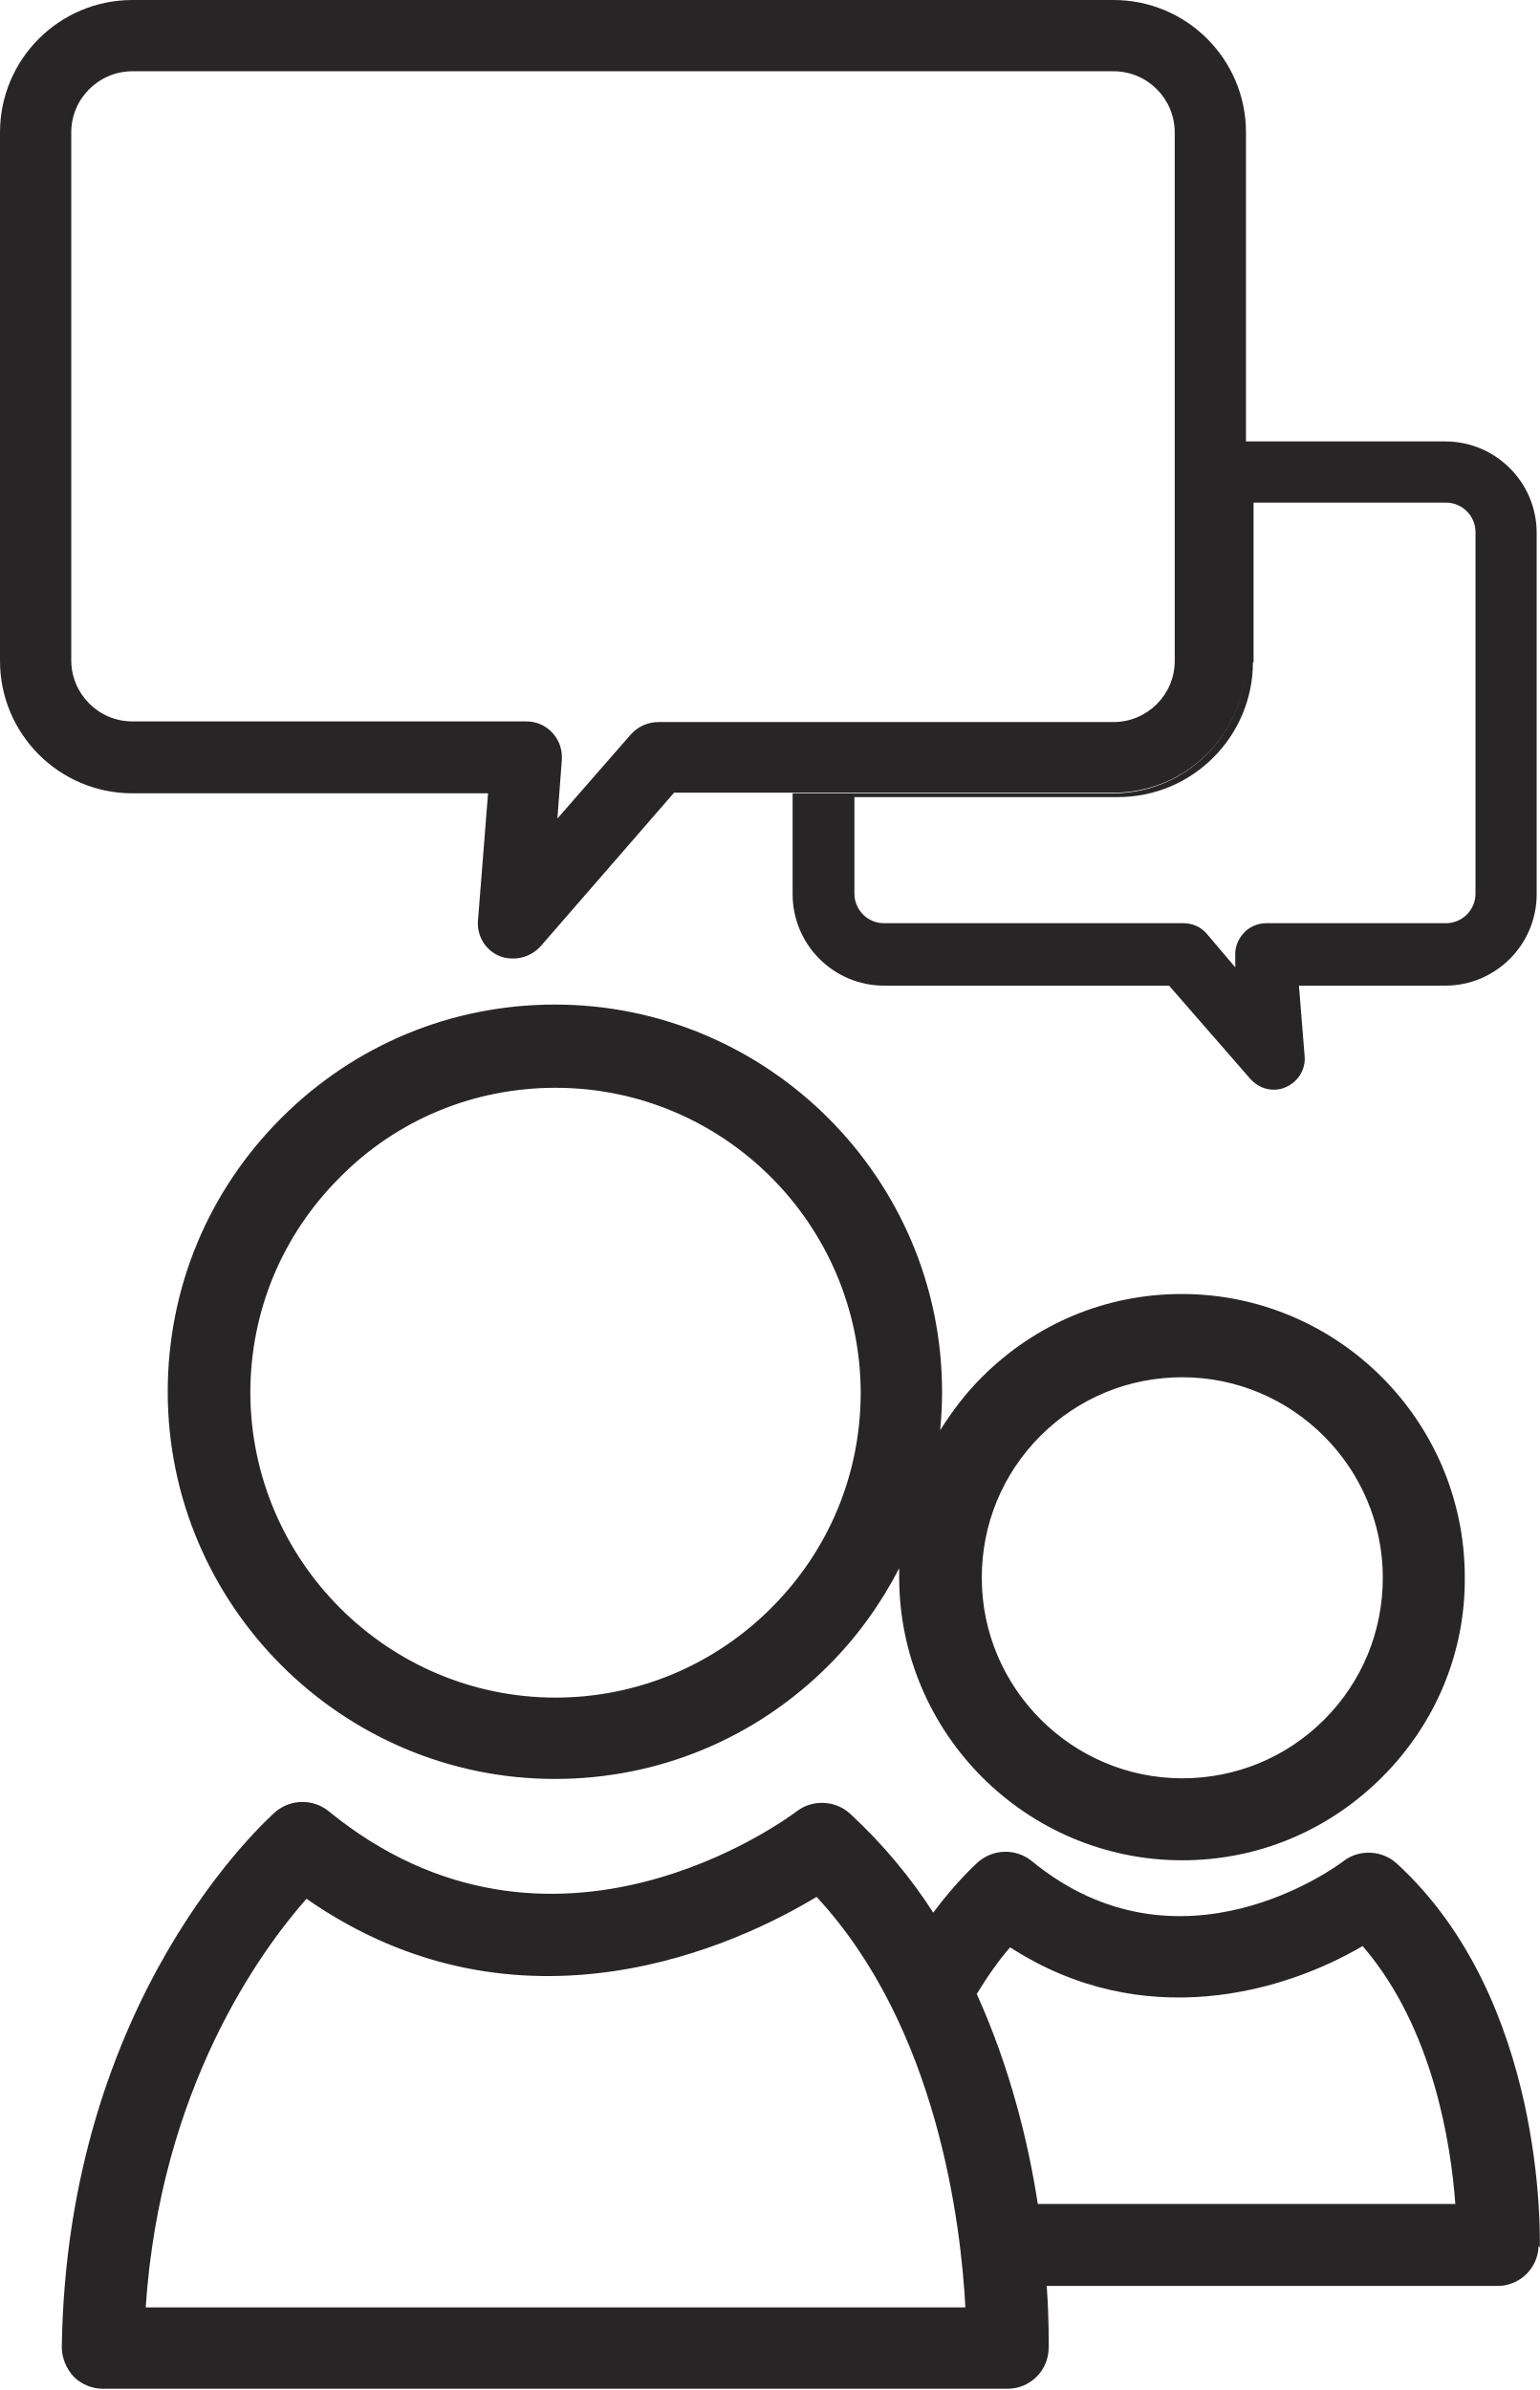
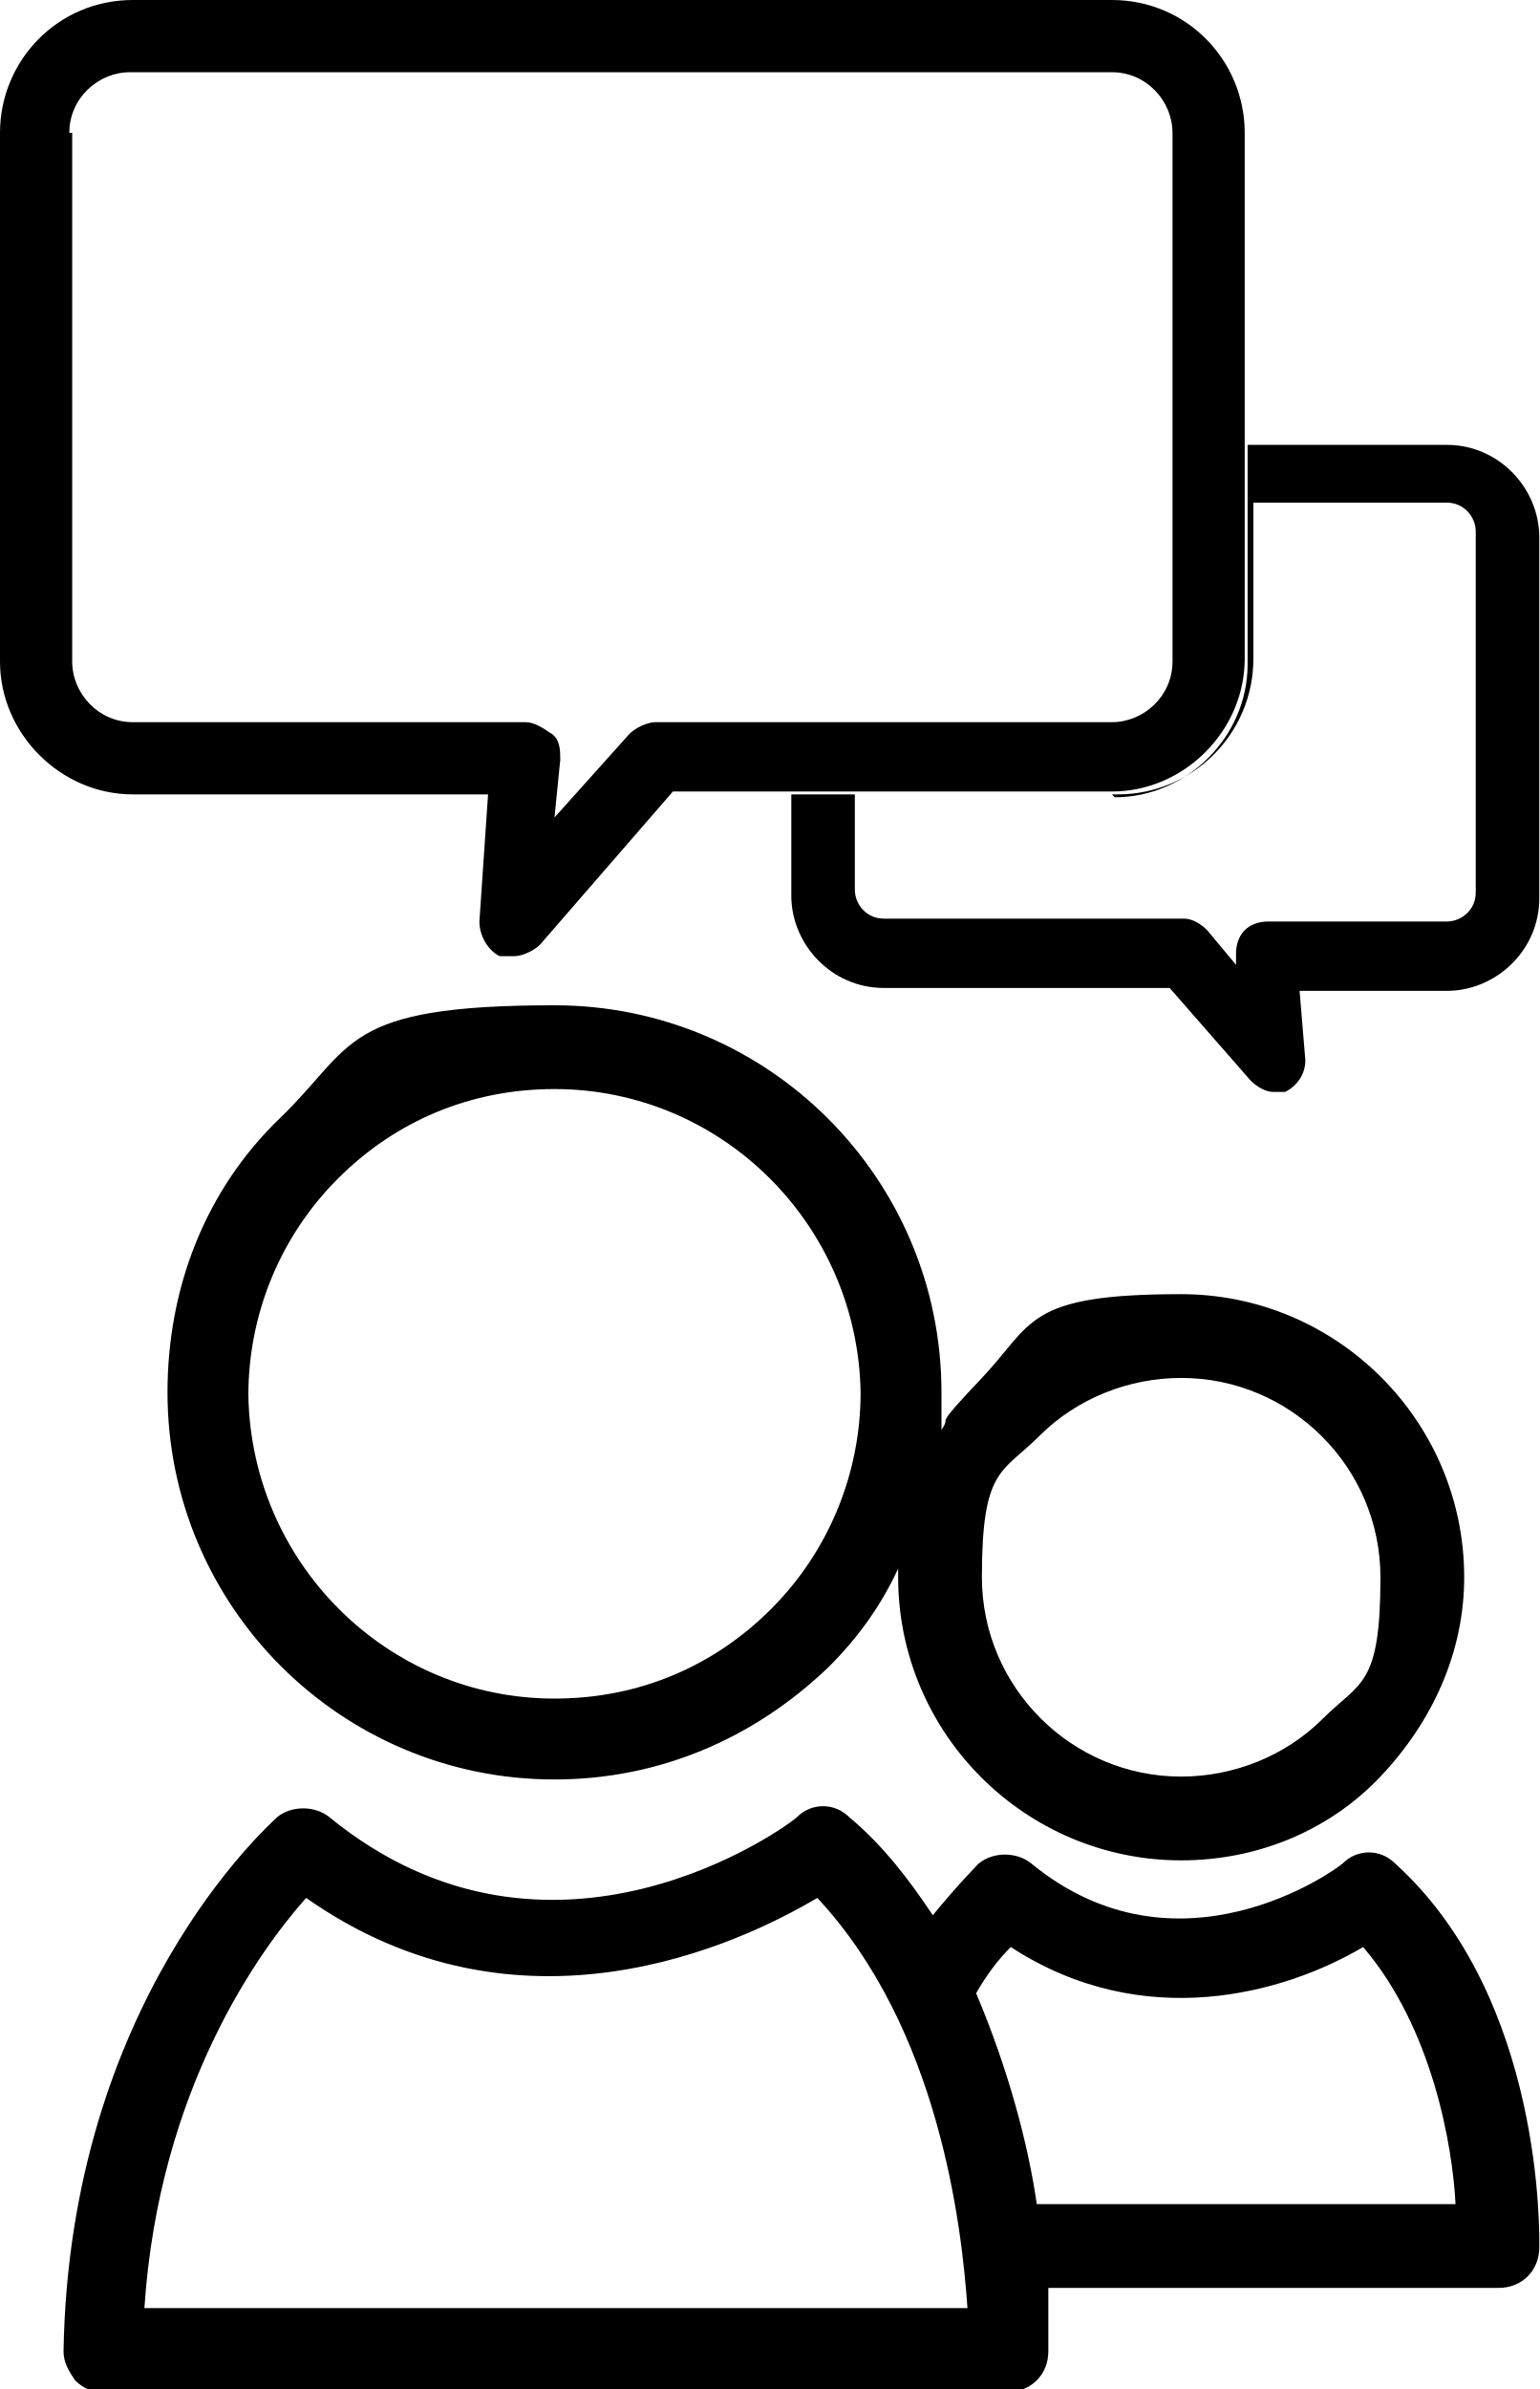
- <svg xmlns="http://www.w3.org/2000/svg" id="Camada_2" data-name="Camada 2" viewBox="0 0 24.42 37.9">
-   <defs>
-     <style>
-       .cls-1 {
-         fill: #272525;
-       }
-     </style>
-   </defs>
-   <g id="Layer_1" data-name="Layer 1">
+ <svg xmlns="http://www.w3.org/2000/svg" id="Camada_2" version="1.1" viewBox="0 0 53.3 82.7">
+   <g id="Layer_1">
    <g>
-       <path class="cls-1" d="M24.42,35.64c0-.16.1-3.92-2.27-6.09-.23-.21-.59-.23-.84-.04-.1.08-2.6,1.93-4.95,0-.25-.2-.6-.19-.84.01-.03.03-.34.3-.72.81-.36-.56-.8-1.09-1.32-1.57-.23-.21-.59-.23-.84-.04-.16.12-3.89,2.89-7.43,0-.25-.2-.6-.19-.84.01-.13.12-3.31,2.94-3.39,8.49,0,.17.07.34.19.47.12.12.29.19.46.19h14.35c.35,0,.64-.28.65-.63,0-.06.01-.43-.03-1h7.15c.35,0,.64-.28.65-.63ZM2.31,36.6c.23-3.48,1.82-5.66,2.55-6.49,3.39,2.36,6.85.72,8.09-.03,1.92,2.07,2.29,5.19,2.36,6.51H2.31ZM16.46,34.96c-.15-.98-.44-2.17-.97-3.34.19-.31.37-.56.53-.74,2.1,1.36,4.33.72,5.59-.02,1.12,1.3,1.4,3.14,1.47,4.09h-6.62Z" />
-       <path class="cls-1" d="M17.66,12.58h-5.09v1.6c0,.8.65,1.45,1.45,1.45h4.52l1.29,1.48c.1.11.23.17.37.17.06,0,.13-.01.19-.04.19-.08.32-.28.3-.49l-.09-1.12h2.32c.8,0,1.45-.65,1.45-1.45v-5.73c0-.8-.65-1.45-1.45-1.45h-3.17v3.48c0,1.16-.94,2.1-2.1,2.1ZM19.88,10.51v-2.54h3.05c.26,0,.47.21.47.47v5.73c0,.26-.21.47-.47.47h-2.85c-.14,0-.27.06-.36.16s-.14.23-.13.37v.17s-.45-.53-.45-.53c-.09-.11-.23-.17-.37-.17h-4.75c-.26,0-.47-.21-.47-.47v-1.53h4.18c1.18,0,2.14-.96,2.14-2.14Z" />
-       <path class="cls-1" d="M0,10.48c0,1.16.94,2.1,2.1,2.1h5.64l-.16,2.02c-.02.24.12.47.34.56.07.03.14.04.22.04.16,0,.32-.07.43-.19l2.12-2.44h6.97c1.16,0,2.1-.94,2.1-2.1V2.1c0-1.16-.94-2.1-2.1-2.1H2.1C.94,0,0,.94,0,2.1v8.38ZM1.13,2.1c0-.54.44-.97.97-.97h15.56c.54,0,.97.44.97.97v8.38c0,.54-.44.97-.97.97h-7.22c-.16,0-.32.07-.43.19l-1.17,1.34.07-.93c.01-.16-.04-.31-.15-.43-.11-.12-.26-.18-.41-.18H2.1c-.54,0-.97-.44-.97-.97V2.1Z" />
-       <path class="cls-1" d="M18.75,29.5h0c1.2,0,2.32-.47,3.17-1.32.85-.85,1.32-1.98,1.31-3.17,0-2.47-2.01-4.49-4.49-4.49-1.2,0-2.32.47-3.17,1.32-.26.26-.47.54-.66.84.02-.2.03-.41.03-.61,0-3.38-2.76-6.14-6.14-6.14-1.64,0-3.18.64-4.34,1.8-1.16,1.16-1.8,2.7-1.8,4.34,0,3.38,2.76,6.14,6.14,6.14h0c1.64,0,3.18-.64,4.34-1.8.46-.46.83-.98,1.12-1.54,0,.05,0,.09,0,.14,0,2.47,2.01,4.49,4.49,4.49ZM16.5,22.77c.6-.6,1.4-.93,2.25-.93,1.75,0,3.18,1.43,3.18,3.18,0,.85-.33,1.65-.93,2.25-.6.6-1.4.93-2.25.93h0c-1.75,0-3.18-1.43-3.18-3.18,0-.85.33-1.65.93-2.25ZM12.23,25.5c-.91.91-2.13,1.42-3.42,1.42h0c-2.66,0-4.83-2.17-4.84-4.83,0-1.29.5-2.5,1.42-3.42.91-.92,2.13-1.42,3.42-1.42,2.67,0,4.83,2.17,4.84,4.83,0,1.29-.5,2.5-1.42,3.42Z" />
+       <path d="M53.3,77.8c0-.3.2-8.6-5-13.3-.5-.5-1.3-.5-1.8,0-.2.2-5.7,4.2-10.8,0-.5-.4-1.3-.4-1.8,0,0,0-.7.7-1.6,1.8-.8-1.2-1.7-2.4-2.9-3.4-.5-.5-1.3-.5-1.8,0-.3.3-8.5,6.3-16.2,0-.5-.4-1.3-.4-1.8,0-.3.3-7.2,6.4-7.4,18.5,0,.4.2.7.4,1,.3.3.6.4,1,.4h31.3c.8,0,1.4-.6,1.4-1.4,0-.1,0-.9,0-2.2h15.6c.8,0,1.4-.6,1.4-1.4h0ZM5,79.9c.5-7.6,4-12.4,5.6-14.2,7.4,5.2,15,1.6,17.7,0,4.2,4.5,5,11.3,5.2,14.2H5ZM35.9,76.3c-.3-2.1-1-4.7-2.1-7.3.4-.7.8-1.2,1.2-1.6,4.6,3,9.5,1.6,12.2,0,2.4,2.8,3.1,6.9,3.2,8.9h-14.4Z" />
+       <path d="M38.5,27.5h-11.1v3.5c0,1.7,1.4,3.2,3.2,3.2h9.9l2.8,3.2c.2.2.5.4.8.4s.3,0,.4,0c.4-.2.7-.6.7-1.1l-.2-2.4h5.1c1.7,0,3.2-1.4,3.2-3.2v-12.5c0-1.7-1.4-3.2-3.2-3.2h-6.9v7.6c0,2.5-2.1,4.6-4.6,4.6h0ZM43.4,22.9v-5.5h6.7c.6,0,1,.5,1,1v12.5c0,.6-.5,1-1,1h-6.2c-.3,0-.6.1-.8.3s-.3.5-.3.8v.4l-1-1.2c-.2-.2-.5-.4-.8-.4h-10.4c-.6,0-1-.5-1-1v-3.3h9.1c2.6,0,4.7-2.1,4.7-4.7h0Z" />
+       <path d="M0,22.9c0,2.5,2.1,4.6,4.6,4.6h12.3l-.3,4.4c0,.5.3,1,.7,1.2.2,0,.3,0,.5,0,.3,0,.7-.2.9-.4l4.6-5.3h15.2c2.5,0,4.6-2.1,4.6-4.6V4.6C43.1,2.1,41.1,0,38.5,0H4.6C2,0,0,2.1,0,4.6v18.3ZM2.4,4.6c0-1.2,1-2.1,2.1-2.1h34c1.2,0,2.1,1,2.1,2.1v18.3c0,1.2-1,2.1-2.1,2.1h-15.8c-.3,0-.7.2-.9.4l-2.6,2.9.2-2c0-.3,0-.7-.3-.9s-.6-.4-.9-.4H4.6c-1.2,0-2.1-1-2.1-2.1,0,0,0-18.3,0-18.3Z" />
+       <path d="M40.9,64.4h0c2.6,0,5.1-1,6.9-2.9s2.9-4.3,2.9-6.9c0-5.4-4.4-9.8-9.8-9.8s-5.1,1-6.9,2.9-1,1.2-1.4,1.8c0-.4,0-.9,0-1.3,0-7.4-6-13.4-13.4-13.4s-6.9,1.4-9.5,3.9-3.9,5.9-3.9,9.5c0,7.4,6,13.4,13.4,13.4h0c3.6,0,6.9-1.4,9.5-3.9,1-1,1.8-2.1,2.4-3.4v.3c0,5.4,4.4,9.8,9.8,9.8ZM36,49.7c1.3-1.3,3.1-2,4.9-2,3.8,0,6.9,3.1,6.9,6.9s-.7,3.6-2,4.9-3.1,2-4.9,2h0c-3.8,0-6.9-3.1-6.9-6.9s.7-3.6,2-4.9ZM26.7,55.7c-2,2-4.6,3.1-7.5,3.1h0c-5.8,0-10.5-4.7-10.6-10.5,0-2.8,1.1-5.5,3.1-7.5,2-2,4.6-3.1,7.5-3.1,5.8,0,10.5,4.7,10.6,10.5,0,2.8-1.1,5.5-3.1,7.5Z" />
    </g>
  </g>
</svg>
